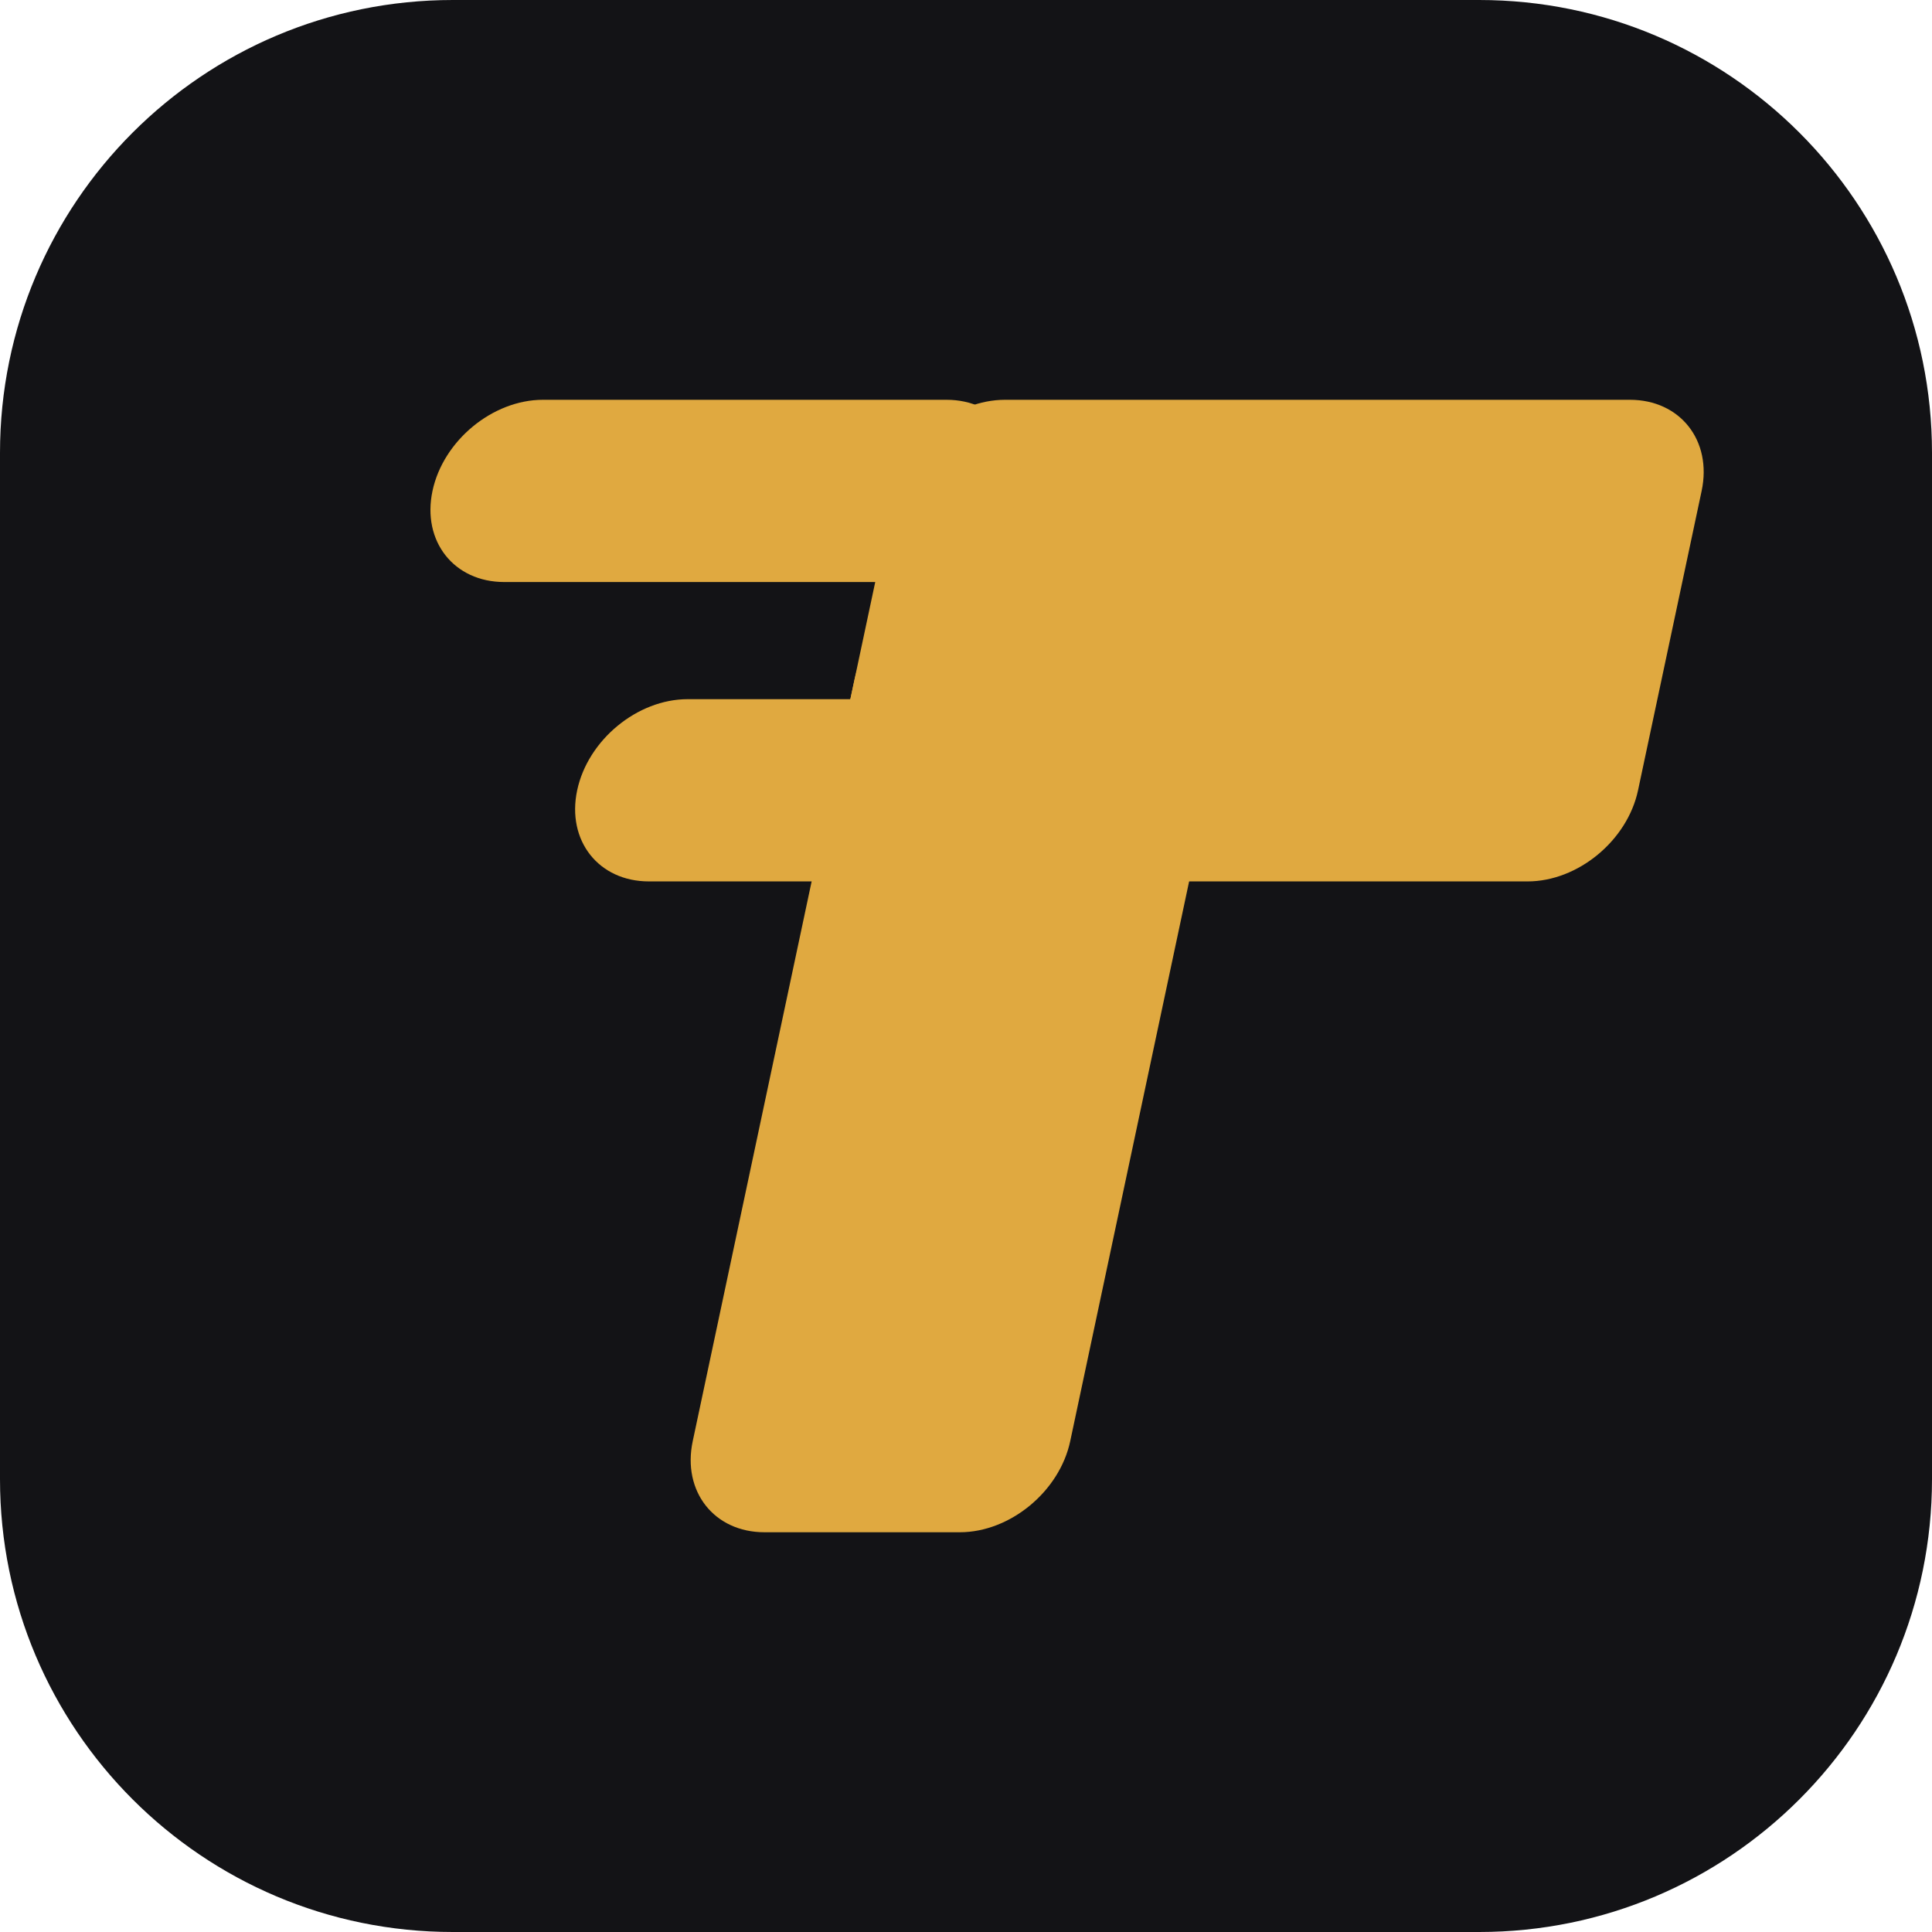
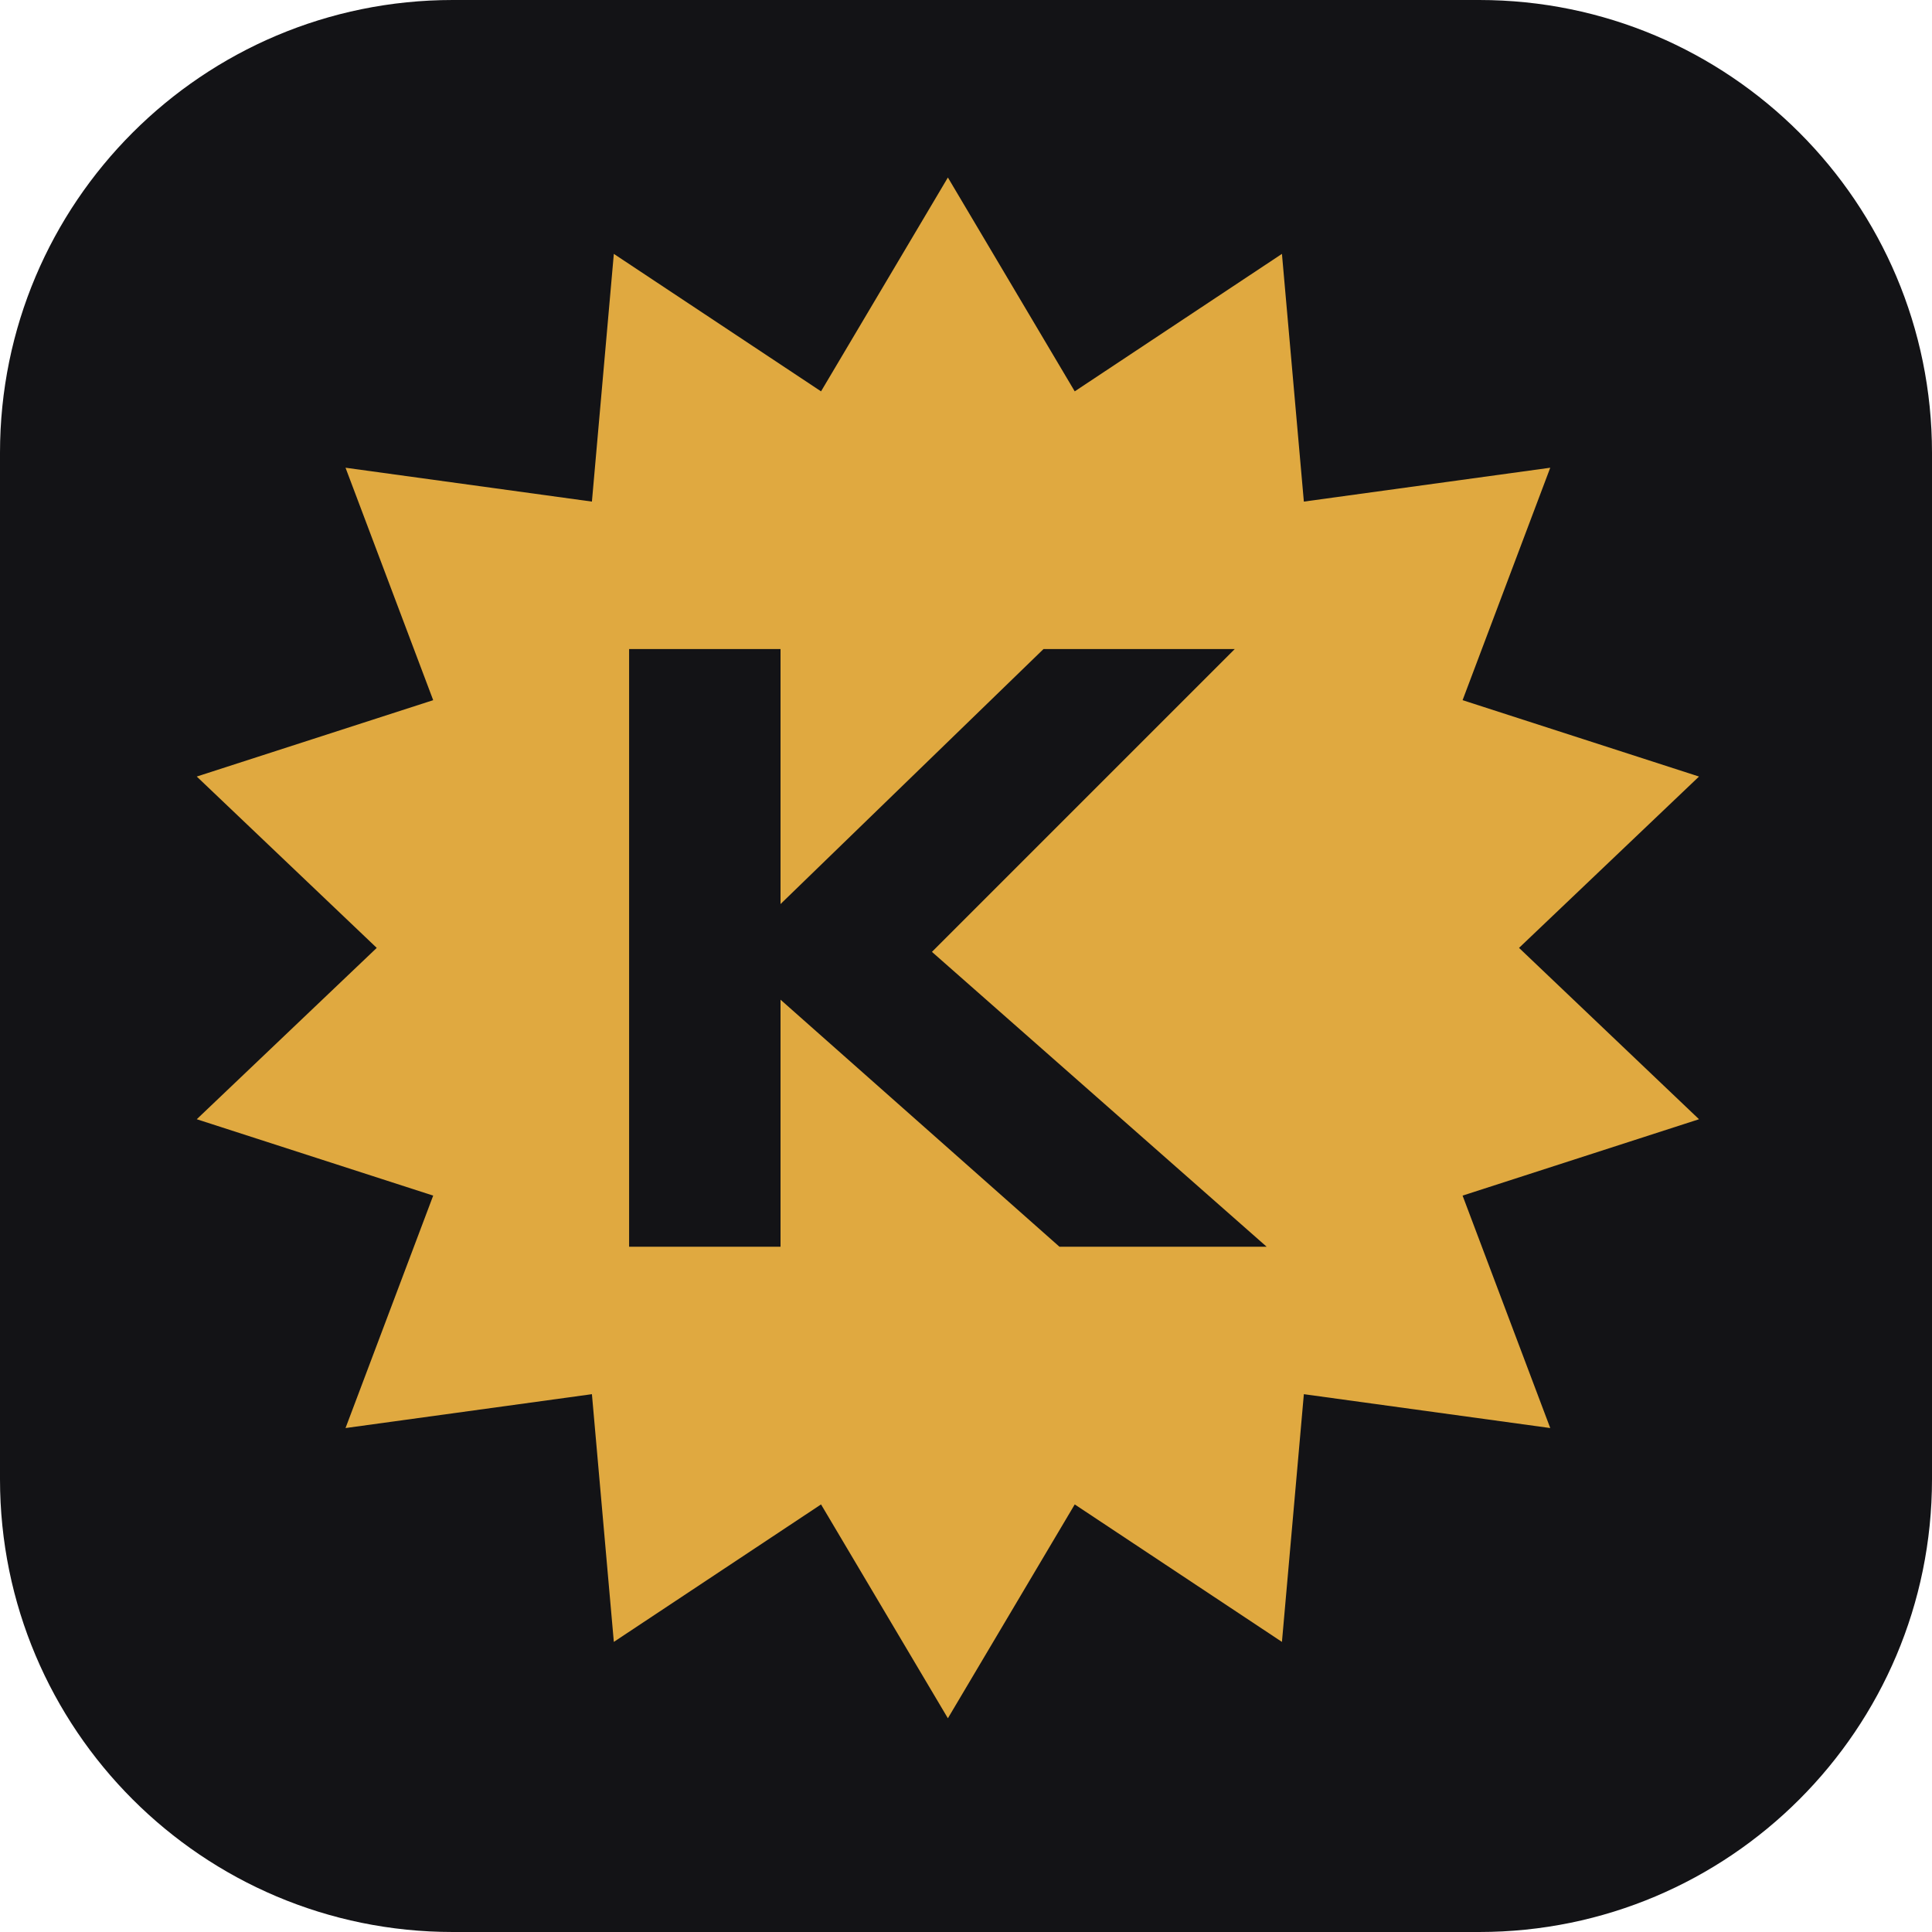
<svg xmlns="http://www.w3.org/2000/svg" viewBox="0 0 32 32">
  <rect width="32" height="32" rx="7.5" fill="#131316" />
-   <g fill="#e0a940" transform="matrix(1.078 0 -0.229 1.078 8.194 3.28)">
-     <rect x="7.1" y="6" width="5.8" height="14.5" rx="1.4" />
-     <rect x="7.1" y="3.1" width="12.4" height="7.4" rx="1.4" />
-     <rect x="0" y="3.1" width="9" height="2.8" rx="1.4" />
-     <rect x="3.2" y="7.7" width="6" height="2.8" rx="1.4" />
-   </g>
+   <path fill="#e0a940" fill-rule="evenodd" transform="translate(2.5 2.5) scale(1.1)" d="M12.00 0.40 13.91 3.62 17.03 1.55 17.36 5.28 21.07 4.77 19.75 8.27 23.31 9.42 20.60 12.00 23.31 14.58 19.75 15.73 21.07 19.23 17.36 18.72 17.03 22.45 13.91 20.38 12.00 23.60 10.09 20.38 6.97 22.45 6.64 18.72 2.93 19.23 4.25 15.73 0.69 14.58 3.40 12.00 0.69 9.42 4.25 8.27 2.93 4.77 6.64 5.28 6.97 1.55 10.09 3.62ZM7.20 7.50 9.48 7.50 9.48 11.34 13.44 7.50 16.32 7.50 11.76 12.06 16.80 16.50 13.68 16.50 9.48 12.78 9.48 16.50 7.20 16.50Z" />
</svg>
